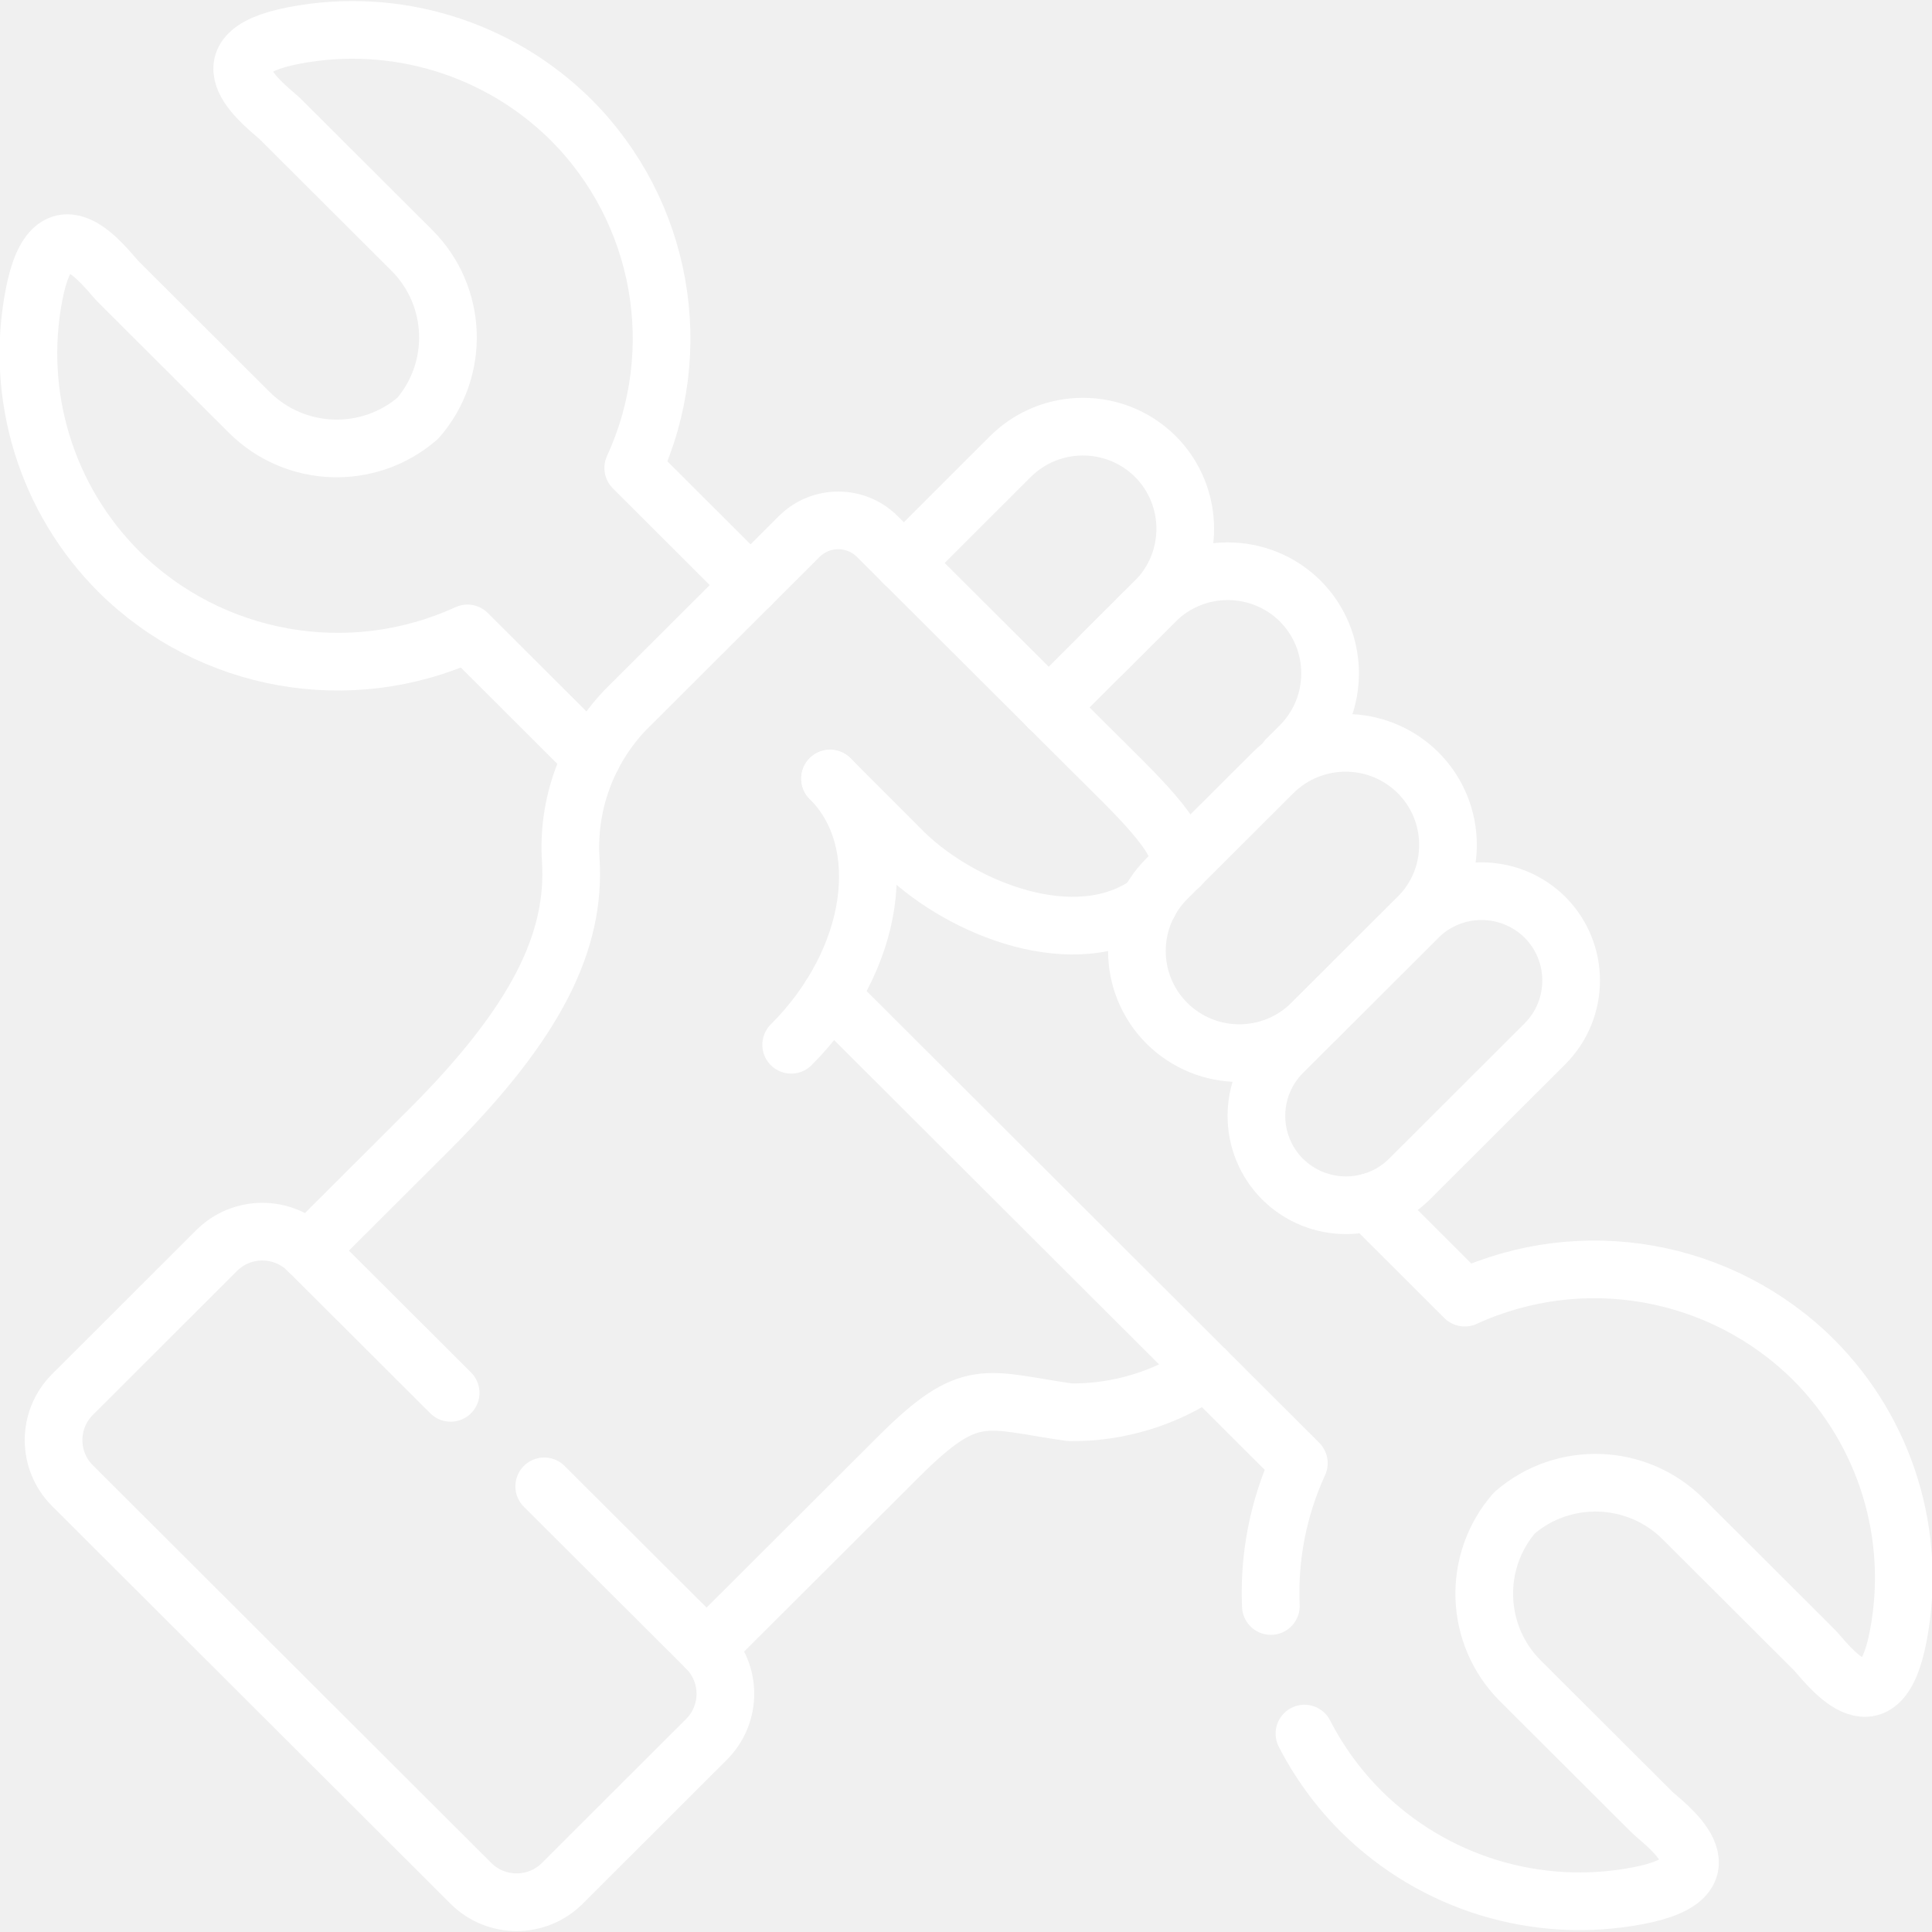
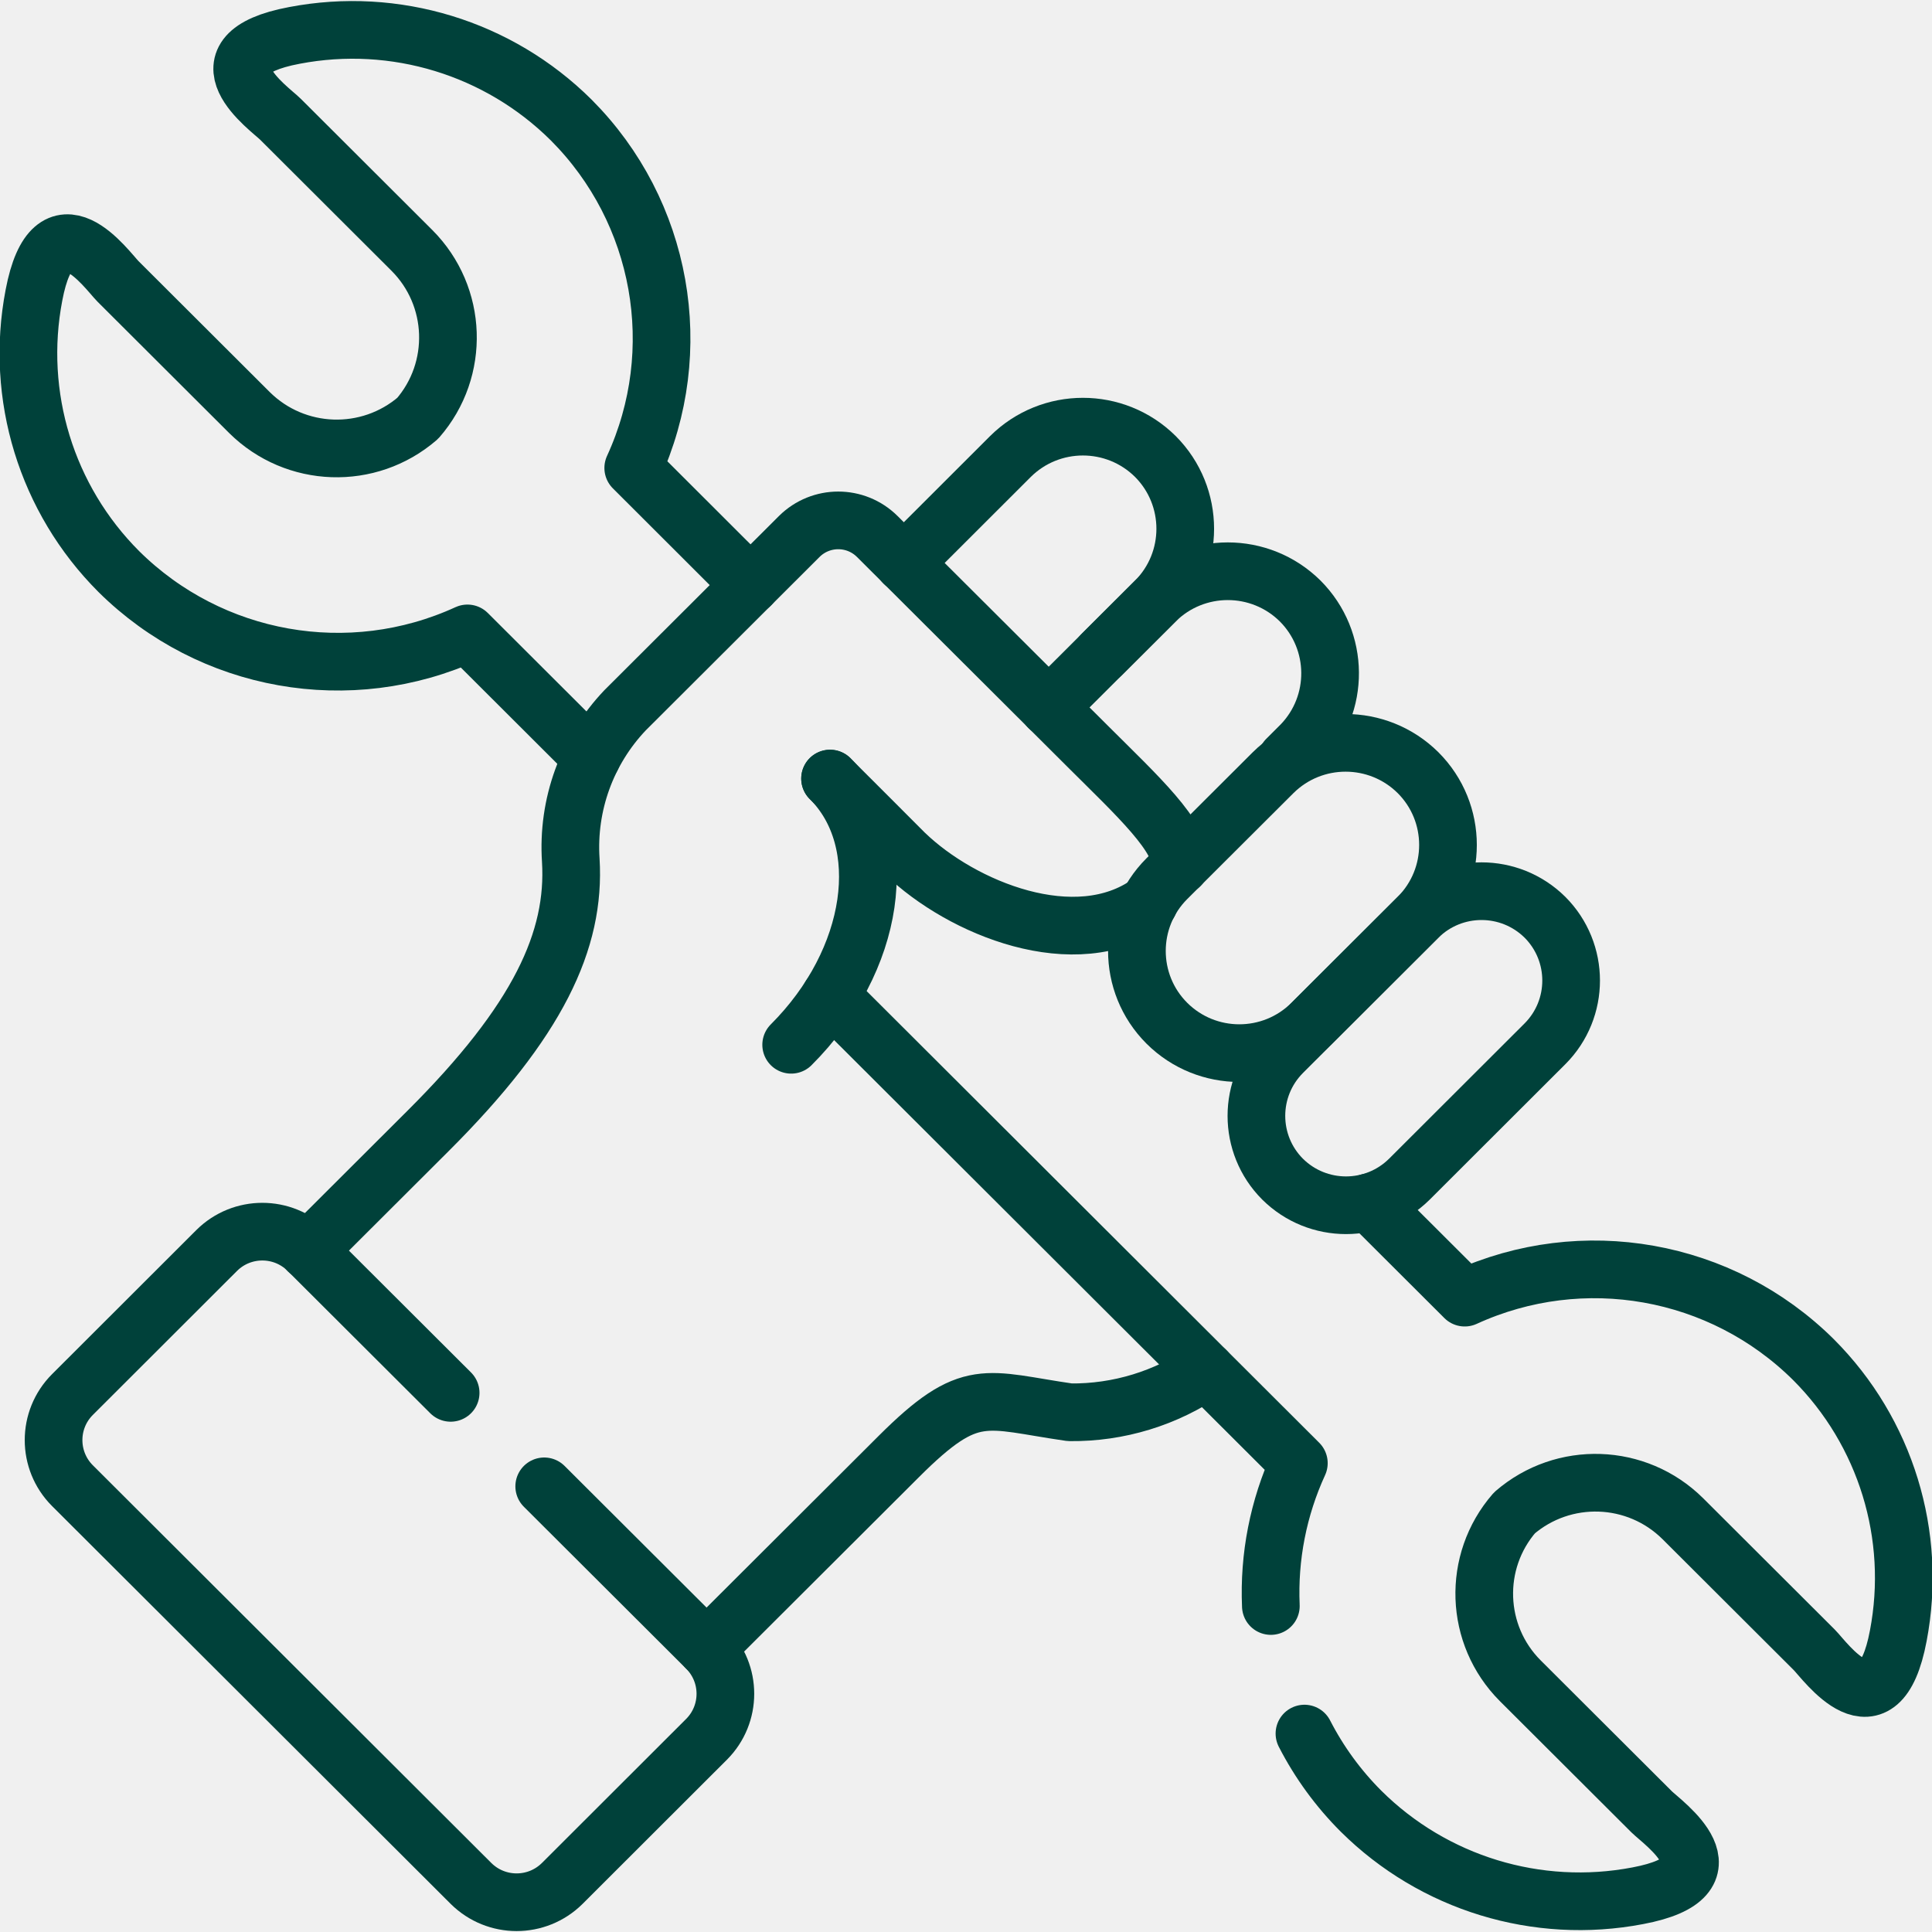
<svg xmlns="http://www.w3.org/2000/svg" width="67" height="67" viewBox="0 0 67 67">
  <defs>
    <clipPath id="clip-path">
-       <path id="Path_23" data-name="Path 23" d="M0-682.665H67v67H0Z" transform="translate(0 682.665)" fill="#fff" />
+       <path id="Path_23" data-name="Path 23" d="M0-682.665H67v67H0Z" transform="translate(0 682.665)" fill="#00413A" />
    </clipPath>
  </defs>
  <g id="svgexport-20_76_" data-name="svgexport-20 (76)" transform="translate(0 -0.002)">
    <g id="Group_24" data-name="Group 24" transform="translate(0 0.002)" clip-path="url(#clip-path)">
-       <path id="Path_14" data-name="Path 14" d="M-46.174-89.491l1.023-1.021,2.677-2.671a3.551,3.551,0,0,0,0-5.014,3.57,3.57,0,0,0-5.025,0L-51.2-94.5" transform="translate(82.541 114.027)" fill="none" stroke="#fff" stroke-linecap="round" stroke-linejoin="round" stroke-width="2" />
-       <path id="Path_15" data-name="Path 15" d="M-91.971-8.318a3.128,3.128,0,0,0-4.4,0l-4.7,4.693a3.107,3.107,0,0,0,0,4.388,3.124,3.124,0,0,0,4.4,0l4.7-4.693A3.106,3.106,0,0,0-91.971-8.318Z" transform="translate(145.549 40.128)" fill="none" stroke="#fff" stroke-linecap="round" stroke-linejoin="round" stroke-width="2" />
-       <path id="Path_16" data-name="Path 16" d="M-58.868-59.883l.511-.51a3.553,3.553,0,0,0-.041-4.973,3.57,3.57,0,0,0-5.025,0l-1.852,1.848" transform="translate(103.489 86.21)" fill="none" stroke="#fff" stroke-linecap="round" stroke-linejoin="round" stroke-width="2" />
-       <path id="Path_17" data-name="Path 17" d="M-395.966-502.255a10.754,10.754,0,0,1,.971-4.954l-16.24-16.207m18.677,7.159,3.315,3.308A10.792,10.792,0,0,1-377.15-510.8a10.7,10.7,0,0,1,2.942,9.581c-.668,3.535-2.535.86-2.916.481l-4.558-4.548a4.3,4.3,0,0,0-5.835-.2,4.272,4.272,0,0,0,.2,5.822l4.558,4.548c.381.38,3.061,2.242-.482,2.909a10.755,10.755,0,0,1-9.6-2.935,10.739,10.739,0,0,1-1.96-2.689m-19.208-39.827-4.069-4.064a10.732,10.732,0,0,0-2.15-12.065,10.755,10.755,0,0,0-9.6-2.935c-3.543.667-.862,2.529-.482,2.909l4.558,4.548a4.272,4.272,0,0,1,.2,5.822,4.3,4.3,0,0,1-5.835-.2l-4.558-4.548c-.381-.38-2.247-3.055-2.916.48a10.7,10.7,0,0,0,2.942,9.581,10.792,10.792,0,0,0,12.092,2.146l4.308,4.3" transform="translate(440.038 557.95)" fill="none" stroke="#fff" stroke-linecap="round" stroke-linejoin="round" stroke-width="2" />
-       <path id="Path_18" data-name="Path 18" d="M-156.353-81.114l5.63,5.617a2.233,2.233,0,0,1,0,3.155l-5.006,5a2.246,2.246,0,0,1-3.162,0L-172.716-81.14a2.234,2.234,0,0,1,0-3.155l5.006-5a2.245,2.245,0,0,1,3.162,0l4.95,4.939" transform="translate(175.226 132.659)" fill="none" stroke="#fff" stroke-linecap="round" stroke-linejoin="round" stroke-width="2" />
-       <path id="Path_19" data-name="Path 19" d="M0-88.515l6.668-6.653C9.165-97.66,9.65-97.123,12.6-96.7a8.153,8.153,0,0,0,4.723-1.445" transform="translate(24.503 145.677)" fill="none" stroke="#fff" stroke-linecap="round" stroke-linejoin="round" stroke-width="2" />
-       <path id="Path_20" data-name="Path 20" d="M-89.579-9.5a3.57,3.57,0,0,0-5.025,0l-3.685,3.676a3.544,3.544,0,0,0,0,5.014,3.563,3.563,0,0,0,5.025,0l3.685-3.676A3.544,3.544,0,0,0-89.579-9.5Z" transform="translate(138.755 36.295)" fill="none" stroke="#fff" stroke-linecap="round" stroke-linejoin="round" stroke-width="2" />
-       <path id="Path_21" data-name="Path 21" d="M-277.9-110.058c.1-.98-1.519-2.458-3.184-4.12l-7.321-7.3a1.919,1.919,0,0,0-2.7,0l-6.044,6.031a6.885,6.885,0,0,0-1.882,5.2c.168,2.771-1.124,5.573-4.954,9.391l-4.159,4.15m18.106-16.371c.063.067,2.539,2.533,2.6,2.6,1.96,1.892,5.913,3.524,8.463,1.706" transform="translate(318.825 140.08)" fill="none" stroke="#fff" stroke-linecap="round" stroke-linejoin="round" stroke-width="2" />
-       <path id="Path_22" data-name="Path 22" d="M-12.384,0c2.184,2.179,1.579,6.314-1.348,9.234" transform="translate(41.169 26.998)" fill="none" stroke="#fff" stroke-linecap="round" stroke-linejoin="round" stroke-width="2" />
+       <path id="Path_14" data-name="Path 14" d="M-46.174-89.491l1.023-1.021,2.677-2.671a3.551,3.551,0,0,0,0-5.014,3.57,3.57,0,0,0-5.025,0L-51.2-94.5" transform="translate(82.541 114.027)" fill="none" stroke="#00413A" stroke-linecap="round" stroke-linejoin="round" stroke-width="2" />
+       <path id="Path_15" data-name="Path 15" d="M-91.971-8.318a3.128,3.128,0,0,0-4.4,0l-4.7,4.693a3.107,3.107,0,0,0,0,4.388,3.124,3.124,0,0,0,4.4,0l4.7-4.693A3.106,3.106,0,0,0-91.971-8.318Z" transform="translate(145.549 40.128)" fill="none" stroke="#00413A" stroke-linecap="round" stroke-linejoin="round" stroke-width="2" />
+       <path id="Path_16" data-name="Path 16" d="M-58.868-59.883l.511-.51a3.553,3.553,0,0,0-.041-4.973,3.57,3.57,0,0,0-5.025,0l-1.852,1.848" transform="translate(103.489 86.21)" fill="none" stroke="#00413A" stroke-linecap="round" stroke-linejoin="round" stroke-width="2" />
+       <path id="Path_17" data-name="Path 17" d="M-395.966-502.255a10.754,10.754,0,0,1,.971-4.954l-16.24-16.207m18.677,7.159,3.315,3.308A10.792,10.792,0,0,1-377.15-510.8a10.7,10.7,0,0,1,2.942,9.581c-.668,3.535-2.535.86-2.916.481l-4.558-4.548a4.3,4.3,0,0,0-5.835-.2,4.272,4.272,0,0,0,.2,5.822l4.558,4.548c.381.38,3.061,2.242-.482,2.909a10.755,10.755,0,0,1-9.6-2.935,10.739,10.739,0,0,1-1.96-2.689m-19.208-39.827-4.069-4.064a10.732,10.732,0,0,0-2.15-12.065,10.755,10.755,0,0,0-9.6-2.935c-3.543.667-.862,2.529-.482,2.909l4.558,4.548a4.272,4.272,0,0,1,.2,5.822,4.3,4.3,0,0,1-5.835-.2l-4.558-4.548c-.381-.38-2.247-3.055-2.916.48a10.7,10.7,0,0,0,2.942,9.581,10.792,10.792,0,0,0,12.092,2.146l4.308,4.3" transform="translate(440.038 557.95)" fill="none" stroke="#00413A" stroke-linecap="round" stroke-linejoin="round" stroke-width="2" />
+       <path id="Path_18" data-name="Path 18" d="M-156.353-81.114l5.63,5.617a2.233,2.233,0,0,1,0,3.155l-5.006,5a2.246,2.246,0,0,1-3.162,0L-172.716-81.14a2.234,2.234,0,0,1,0-3.155l5.006-5a2.245,2.245,0,0,1,3.162,0l4.95,4.939" transform="translate(175.226 132.659)" fill="none" stroke="#00413A" stroke-linecap="round" stroke-linejoin="round" stroke-width="2" />
+       <path id="Path_19" data-name="Path 19" d="M0-88.515l6.668-6.653C9.165-97.66,9.65-97.123,12.6-96.7a8.153,8.153,0,0,0,4.723-1.445" transform="translate(24.503 145.677)" fill="none" stroke="#00413A" stroke-linecap="round" stroke-linejoin="round" stroke-width="2" />
+       <path id="Path_20" data-name="Path 20" d="M-89.579-9.5a3.57,3.57,0,0,0-5.025,0l-3.685,3.676a3.544,3.544,0,0,0,0,5.014,3.563,3.563,0,0,0,5.025,0l3.685-3.676A3.544,3.544,0,0,0-89.579-9.5Z" transform="translate(138.755 36.295)" fill="none" stroke="#00413A" stroke-linecap="round" stroke-linejoin="round" stroke-width="2" />
+       <path id="Path_21" data-name="Path 21" d="M-277.9-110.058c.1-.98-1.519-2.458-3.184-4.12l-7.321-7.3a1.919,1.919,0,0,0-2.7,0l-6.044,6.031a6.885,6.885,0,0,0-1.882,5.2c.168,2.771-1.124,5.573-4.954,9.391l-4.159,4.15m18.106-16.371c.063.067,2.539,2.533,2.6,2.6,1.96,1.892,5.913,3.524,8.463,1.706" transform="translate(318.825 140.08)" fill="none" stroke="#00413A" stroke-linecap="round" stroke-linejoin="round" stroke-width="2" />
+       <path id="Path_22" data-name="Path 22" d="M-12.384,0c2.184,2.179,1.579,6.314-1.348,9.234" transform="translate(41.169 26.998)" fill="none" stroke="#00413A" stroke-linecap="round" stroke-linejoin="round" stroke-width="2" />
    </g>
  </g>
</svg>
